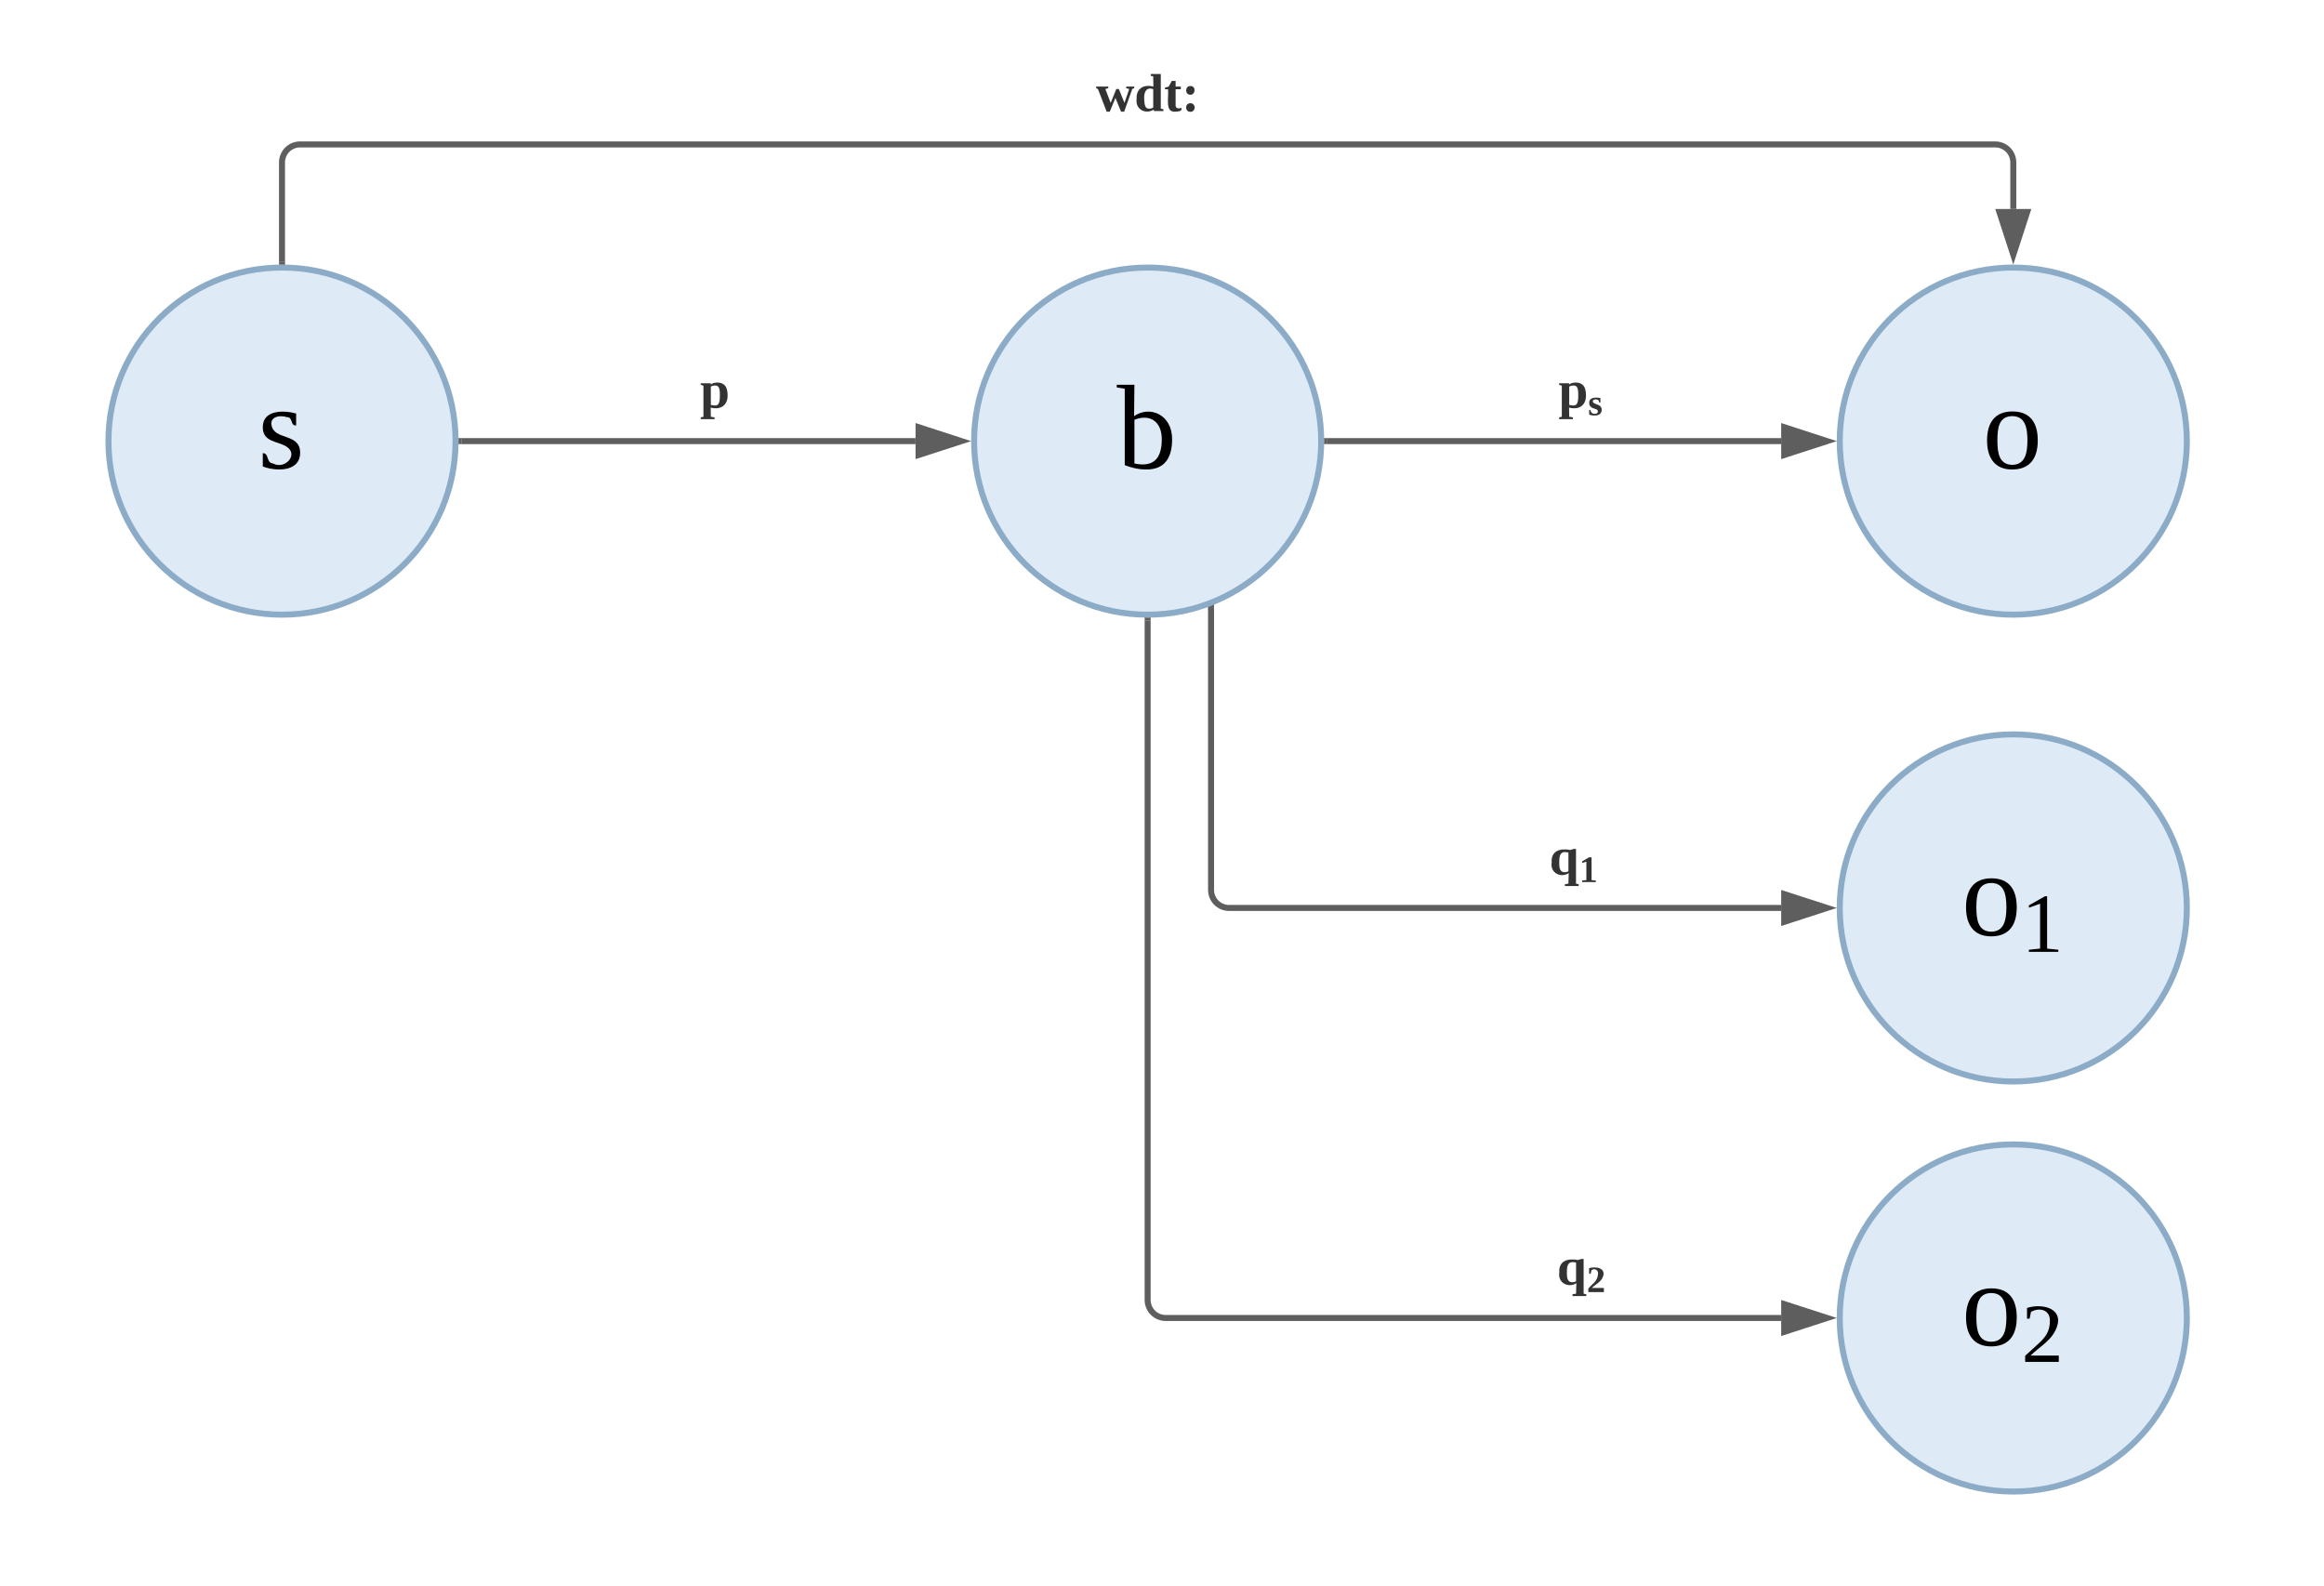
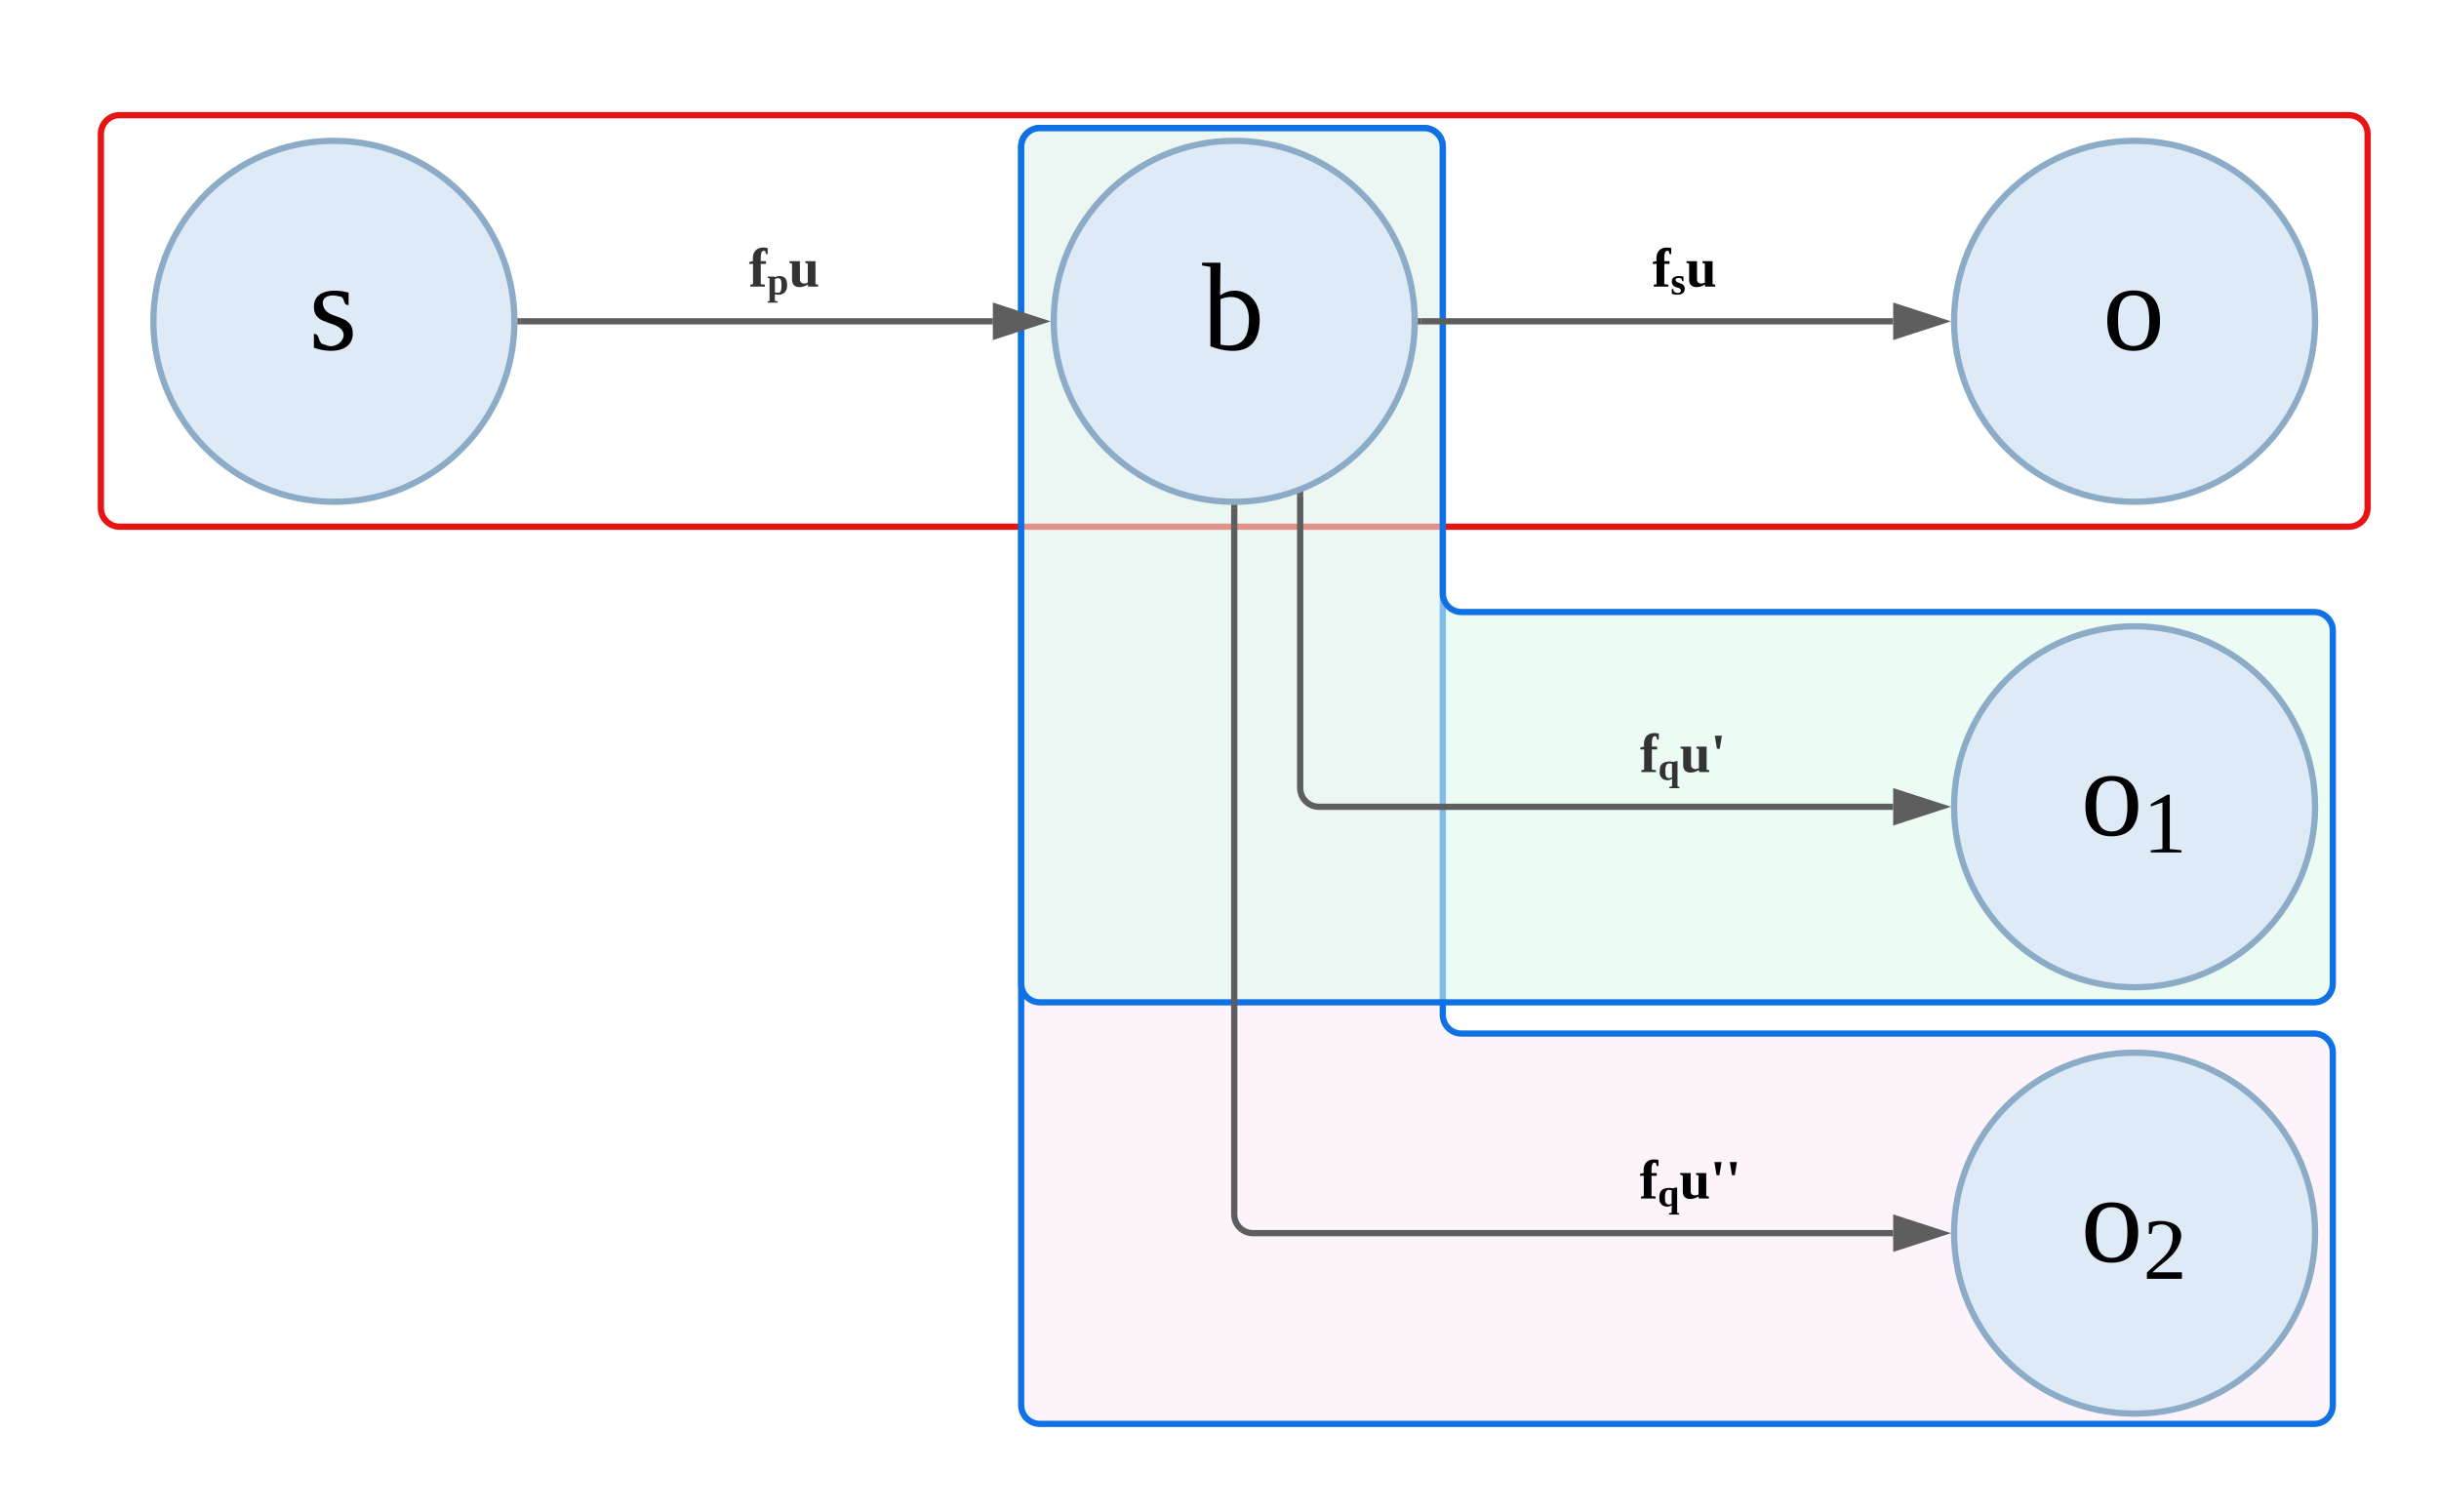
- <svg xmlns="http://www.w3.org/2000/svg" xmlns:ns1="lucid" xmlns:xlink="http://www.w3.org/1999/xlink" width="774" height="528">
-   <g transform="translate(-681 -1280)" ns1:page-tab-id="0_0">
+ <svg xmlns="http://www.w3.org/2000/svg" xmlns:ns1="lucid" xmlns:xlink="http://www.w3.org/1999/xlink" width="781" height="484">
+   <g transform="translate(-668 -1324)" ns1:page-tab-id="0_0">
+     <path d="M1136 1655a6 6 0 0 1-6-6v-278a6 6 0 0 0-6-6h-123a6 6 0 0 0-6 6v403a6 6 0 0 0 6 6h408a6 6 0 0 0 6-6v-113a6 6 0 0 0-6-6z" stroke="#1071e5" stroke-width="2" fill="#f7def3" fill-opacity=".37" />
+     <path d="M700.3 1366.88a6 6 0 0 1 6-6h713.84a6 6 0 0 1 6 6v119.8a6 6 0 0 1-6 6H706.3a6 6 0 0 1-6-6z" stroke="#e81313" stroke-width="2" fill-opacity="0" />
+     <use xlink:href="#a" transform="matrix(1,0,0,1,712.3026,1372.877) translate(310.9074 58.27778)" />
+     <path d="M1136 1520a6 6 0 0 1-6-6v-143a6 6 0 0 0-6-6h-123a6 6 0 0 0-6 6v268a6 6 0 0 0 6 6h408a6 6 0 0 0 6-6v-113a6 6 0 0 0-6-6z" stroke="#1071e5" stroke-width="2" fill="#def7ed" fill-opacity=".55" />
    <path d="M832.72 1426.9c0 31.9-25.88 57.8-57.8 57.8-31.92 0-57.8-25.9-57.8-57.8 0-31.92 25.88-57.8 57.8-57.8 31.92 0 57.8 25.88 57.8 57.8z" stroke="#8babc7" stroke-width="2" fill="#deebf7" />
-     <use xlink:href="#a" transform="matrix(1,0,0,1,722.1283,1374.1) translate(44.72222 61.8125)" />
+     <use xlink:href="#b" transform="matrix(1,0,0,1,722.1283,1374.1) translate(44.72222 61.8125)" />
    <path d="M1409.32 1426.9c0 31.9-25.88 57.8-57.8 57.8-31.92 0-57.8-25.9-57.8-57.8 0-31.92 25.88-57.8 57.8-57.8 31.92 0 57.8 25.88 57.8 57.8z" stroke="#8babc7" stroke-width="2" fill="#deebf7" />
-     <use xlink:href="#b" transform="matrix(1,0,0,1,1298.726,1374.1) translate(42.5 61.8125)" />
+     <use xlink:href="#c" transform="matrix(1,0,0,1,1298.726,1374.1) translate(42.5 61.8125)" />
    <path d="M834.72 1426.9h151.2" stroke="#5e5e5e" stroke-width="2" fill="none" />
    <path d="M834.74 1427.87h-1.06l.04-.96v-.84l-.02-.14h1.04z" stroke="#5e5e5e" stroke-width=".05" fill="#5e5e5e" />
    <path d="M1001.2 1426.9l-14.28 4.63v-9.27z" stroke="#5e5e5e" stroke-width="2" fill="#5e5e5e" />
-     <use xlink:href="#c" transform="matrix(1,0,0,1,914.1344,1401.562) translate(0.005 14.22222)" />
+     <use xlink:href="#d" transform="matrix(1,0,0,1,907.7394,1401.562) translate(0.005 14.22222)" />
    <path d="M1121.02 1426.9c0 31.9-25.88 57.8-57.8 57.8-31.92 0-57.8-25.9-57.8-57.8 0-31.92 25.88-57.8 57.8-57.8 31.92 0 57.8 25.88 57.8 57.8z" stroke="#8babc7" stroke-width="2" fill="#deebf7" />
-     <use xlink:href="#d" transform="matrix(1,0,0,1,1010.427,1374.1) translate(42.5 61.8125)" />
+     <use xlink:href="#e" transform="matrix(1,0,0,1,1010.427,1374.1) translate(42.5 61.8125)" />
    <path d="M1123.02 1426.9h151.2" stroke="#5e5e5e" stroke-width="2" fill="none" />
    <path d="M1123.04 1427.87h-1.06l.04-.96v-.84l-.02-.14h1.04z" stroke="#5e5e5e" stroke-width=".05" fill="#5e5e5e" />
    <path d="M1289.5 1426.9l-14.28 4.63v-9.27z" stroke="#5e5e5e" stroke-width="2" fill="#5e5e5e" />
-     <use xlink:href="#e" transform="matrix(1,0,0,1,1200.014,1401.562) translate(0.005 14.22222)" />
+     <use xlink:href="#f" transform="matrix(1,0,0,1,1197.075,1401.562) translate(0.005 14.22222)" />
    <path d="M1409.32 1582.37c0 31.92-25.88 57.8-57.8 57.8-31.92 0-57.8-25.88-57.8-57.8 0-31.92 25.88-57.8 57.8-57.8 31.92 0 57.8 25.88 57.8 57.8z" stroke="#8babc7" stroke-width="2" fill="#deebf7" />
-     <use xlink:href="#f" transform="matrix(1,0,0,1,1298.726,1529.576) translate(35.5 61.8125)" />
+     <use xlink:href="#g" transform="matrix(1,0,0,1,1298.726,1529.576) translate(35.5 61.8125)" />
    <path d="M1409.32 1718.92c0 31.92-25.88 57.8-57.8 57.8-31.92 0-57.8-25.88-57.8-57.8 0-31.9 25.88-57.8 57.8-57.8 31.92 0 57.8 25.9 57.8 57.8z" stroke="#8babc7" stroke-width="2" fill="#deebf7" />
-     <use xlink:href="#g" transform="matrix(1,0,0,1,1298.726,1666.13) translate(35.5 61.8125)" />
+     <use xlink:href="#h" transform="matrix(1,0,0,1,1298.726,1666.13) translate(35.5 61.8125)" />
    <path d="M1084.34 1482.77v93.6a6 6 0 0 0 6 6h183.88" stroke="#5e5e5e" stroke-width="2" fill="none" />
    <path d="M1085.3 1482.8h-1.94v-.67l.55-.18 1.4-.6z" stroke="#5e5e5e" stroke-width=".05" fill="#5e5e5e" />
    <path d="M1289.5 1582.37l-14.28 4.64v-9.26z" stroke="#5e5e5e" stroke-width="2" fill="#5e5e5e" />
-     <use xlink:href="#h" transform="matrix(1,0,0,1,1197.033,1557.038) translate(0.005 14.22222)" />
+     <use xlink:href="#i" transform="matrix(1,0,0,1,1193.092,1557.038) translate(0.005 14.22222)" />
    <path d="M1063.22 1486.7v226.22a6 6 0 0 0 6 6h205" stroke="#5e5e5e" stroke-width="2" fill="none" />
    <path d="M1063.2 1485.7l.85-.02h.15v1.03h-1.95v-1.05z" stroke="#5e5e5e" stroke-width=".05" fill="#5e5e5e" />
    <path d="M1289.5 1718.92l-14.28 4.64v-9.27z" stroke="#5e5e5e" stroke-width="2" fill="#5e5e5e" />
-     <use xlink:href="#i" transform="matrix(1,0,0,1,1199.577,1693.592) translate(0.005 14.22222)" />
-     <path d="M774.92 1367.1v-33a6 6 0 0 1 6-6h564.6a6 6 0 0 1 6 6v15.5" stroke="#5e5e5e" stroke-width="2" fill="none" />
-     <path d="M775.9 1368.14l-.96-.04h-1v-1.03h1.95z" stroke="#5e5e5e" stroke-width=".05" fill="#5e5e5e" />
-     <path d="M1351.52 1364.86l-4.63-14.26h9.26z" stroke="#5e5e5e" stroke-width="2" fill="#5e5e5e" />
-     <use xlink:href="#j" transform="matrix(1,0,0,1,1046.012,1302.767) translate(0.005 14.22222)" />
+     <use xlink:href="#j" transform="matrix(1,0,0,1,1192.975,1693.592) translate(0.005 14.22222)" />
    <defs>
-       <path d="M41-130c7 48 86 23 86 84 0 56-69 57-112 41v-40c20 0 9 29 31 31 35 19 77-26 41-50-27-18-72-13-72-59 0-50 58-52 100-41v36c-19 1-8-25-28-25-21-7-50-1-46 23" id="k" />
-       <use transform="matrix(0.1111111,0,0,0.1111111,0,0)" xlink:href="#k" id="a" />
-       <path d="M90-170c52 0 76 32 76 87 0 54-24 87-77 87-51 0-75-34-75-87 0-54 24-87 76-87zM89-10c39 0 46-35 46-73 0-39-7-73-46-73-39 1-44 34-44 73s6 72 44 73" id="l" />
-       <use transform="matrix(0.1111111,0,0,0.1111111,0,0)" xlink:href="#l" id="b" />
-       <path fill="#333" d="M186-86c2 69-46 103-114 85l1 62 25 4v12H5V65l18-4v-210l-18-5v-11h67v8c12-8 26-13 46-13 49 2 67 30 68 84zm-83 71c28 0 31-33 31-69 0-34-2-66-30-66-12 0-23 3-31 7v124c9 2 20 4 30 4" id="m" />
-       <use transform="matrix(0.04938272,0,0,0.04938272,0,0)" xlink:href="#m" id="c" />
-       <path d="M53-14c58 12 82-15 82-73 0-52-35-77-82-58v131zM89 4C64 4 42-2 24-9v-229l-24-4v-8h53l-1 94c48-33 114-4 114 69 0 57-23 91-77 91" id="n" />
-       <use transform="matrix(0.1111111,0,0,0.1111111,0,0)" xlink:href="#n" id="d" />
-       <path fill="#333" d="M102-142c-14-17-68-15-54 18 24 26 83 17 83 72 0 62-72 62-120 47v-45h12c4 23 16 37 43 37 35 0 39-37 9-46-31-9-65-19-64-61 0-52 59-55 108-45v43h-11" id="o" />
-       <g id="e">
-         <use transform="matrix(0.04938272,0,0,0.04938272,0,0)" xlink:href="#m" />
-         <use transform="matrix(0.0345679,0,0,0.0345679,9.876543,2.488889)" xlink:href="#o" />
+       <path d="M30-248c87 1 191-15 191 75 0 78-77 80-158 76V0H30v-248zm33 125c57 0 124 11 124-50 0-59-68-47-124-48v98" id="k" />
+       <path d="M114-163C36-179 61-72 57 0H25l-1-190h30c1 12-1 29 2 39 6-27 23-49 58-41v29" id="l" />
+       <path d="M100-194c62-1 85 37 85 99 1 63-27 99-86 99S16-35 15-95c0-66 28-99 85-99zM99-20c44 1 53-31 53-75 0-43-8-75-51-75s-53 32-53 75 10 74 51 75" id="m" />
+       <path d="M9 0v-24l116-142H16v-24h144v24L44-24h123V0H9" id="n" />
+       <path d="M100-194c63 0 86 42 84 106H49c0 40 14 67 53 68 26 1 43-12 49-29l28 8c-11 28-37 45-77 45C44 4 14-33 15-96c1-61 26-98 85-98zm52 81c6-60-76-77-97-28-3 7-6 17-6 28h103" id="o" />
+       <path d="M135-143c-3-34-86-38-87 0 15 53 115 12 119 90S17 21 10-45l28-5c4 36 97 45 98 0-10-56-113-15-118-90-4-57 82-63 122-42 12 7 21 19 24 35" id="p" />
+       <g id="a">
+         <use transform="matrix(0.0617284,0,0,0.0617284,0,0)" xlink:href="#k" />
+         <use transform="matrix(0.0617284,0,0,0.0617284,14.81481,0)" xlink:href="#l" />
+         <use transform="matrix(0.0617284,0,0,0.0617284,22.16049,0)" xlink:href="#m" />
+         <use transform="matrix(0.0617284,0,0,0.0617284,34.50617,0)" xlink:href="#n" />
+         <use transform="matrix(0.0617284,0,0,0.0617284,45.61728,0)" xlink:href="#o" />
+         <use transform="matrix(0.0617284,0,0,0.0617284,57.96296,0)" xlink:href="#p" />
+         <use transform="matrix(0.0617284,0,0,0.0617284,69.07407,0)" xlink:href="#p" />
      </g>
-       <path d="M110-14l48 5v9H32v-9l48-5v-192l-48 17v-10l69-39h9v224" id="p" />
+       <path d="M41-130c7 48 86 23 86 84 0 56-69 57-112 41v-40c20 0 9 29 31 31 35 19 77-26 41-50-27-18-72-13-72-59 0-50 58-52 100-41v36c-19 1-8-25-28-25-21-7-50-1-46 23" id="q" />
+       <use transform="matrix(0.1111111,0,0,0.1111111,0,0)" xlink:href="#q" id="b" />
+       <path d="M90-170c52 0 76 32 76 87 0 54-24 87-77 87-51 0-75-34-75-87 0-54 24-87 76-87zM89-10c39 0 46-35 46-73 0-39-7-73-46-73-39 1-44 34-44 73s6 72 44 73" id="r" />
+       <use transform="matrix(0.1111111,0,0,0.1111111,0,0)" xlink:href="#r" id="c" />
+       <path fill="#333" d="M107-230c-31-13-29 30-29 65h34v18H78v131l27 4V0H10v-12l18-4v-131H3v-12l25-7c-8-66 31-98 95-84v39h-11" id="s" />
+       <path fill="#333" d="M186-86c2 69-46 103-114 85l1 62 25 4v12H5V65l18-4v-210l-18-5v-11h67v8c12-8 26-13 46-13 49 2 67 30 68 84zm-83 71c28 0 31-33 31-69 0-34-2-66-30-66-12 0-23 3-31 7v124c9 2 20 4 30 4" id="t" />
+       <path fill="#333" d="M73-51c-3 31 27 38 51 25v-123l-16-5v-11h66v149l17 4V0h-65l-2-14C94 9 22 18 22-44v-105l-17-5v-11h68v114" id="u" />
+       <g id="d">
+         <use transform="matrix(0.04938272,0,0,0.04938272,0,0)" xlink:href="#s" />
+         <use transform="matrix(0.0345679,0,0,0.0345679,5.876543,2.488889)" xlink:href="#t" />
+         <use transform="matrix(0.04938272,0,0,0.04938272,12.79012,0)" xlink:href="#u" />
+       </g>
+       <path d="M53-14c58 12 82-15 82-73 0-52-35-77-82-58v131zM89 4C64 4 42-2 24-9v-229l-24-4v-8h53l-1 94c48-33 114-4 114 69 0 57-23 91-77 91" id="v" />
+       <use transform="matrix(0.1111111,0,0,0.1111111,0,0)" xlink:href="#v" id="e" />
+       <path d="M107-230c-31-13-29 30-29 65h34v18H78v131l27 4V0H10v-12l18-4v-131H3v-12l25-7c-8-66 31-98 95-84v39h-11" id="w" />
+       <path d="M102-142c-14-17-68-15-54 18 24 26 83 17 83 72 0 62-72 62-120 47v-45h12c4 23 16 37 43 37 35 0 39-37 9-46-31-9-65-19-64-61 0-52 59-55 108-45v43h-11" id="x" />
+       <path d="M73-51c-3 31 27 38 51 25v-123l-16-5v-11h66v149l17 4V0h-65l-2-14C94 9 22 18 22-44v-105l-17-5v-11h68v114" id="y" />
      <g id="f">
-         <use transform="matrix(0.1111111,0,0,0.1111111,0,0)" xlink:href="#l" />
-         <use transform="matrix(0.07777778,0,0,0.07777778,20,5.6)" xlink:href="#p" />
+         <use transform="matrix(0.04938272,0,0,0.04938272,0,0)" xlink:href="#w" />
+         <use transform="matrix(0.0345679,0,0,0.0345679,5.876543,2.488889)" xlink:href="#x" />
+         <use transform="matrix(0.04938272,0,0,0.04938272,10.71605,0)" xlink:href="#y" />
      </g>
-       <path d="M24-231c66-21 156 2 128 81C132-92 78-66 39-27h121V0H16v-26l59-54c26-25 47-47 47-97 0-48-47-57-81-37l-6 29H24v-46" id="q" />
+       <path d="M110-14l48 5v9H32v-9l48-5v-192l-48 17v-10l69-39h9v224" id="z" />
      <g id="g">
-         <use transform="matrix(0.1111111,0,0,0.1111111,0,0)" xlink:href="#l" />
-         <use transform="matrix(0.07777778,0,0,0.07777778,20,5.6)" xlink:href="#q" />
+         <use transform="matrix(0.1111111,0,0,0.1111111,0,0)" xlink:href="#r" />
+         <use transform="matrix(0.07777778,0,0,0.07777778,20,5.6)" xlink:href="#z" />
      </g>
-       <path fill="#333" d="M101-152c-33 3-35 37-35 73 0 33 4 62 35 63 9 0 22-3 27-7v-126c-8-1-18-3-27-3zM15-83c-5-75 54-97 127-83 11-4 21-9 37-7V61l18 4v12h-93V65l24-4 2-71C80 24 3-8 15-83" id="r" />
-       <path fill="#333" d="M120-19l41 4V0H29v-15l41-4v-178l-41 13v-15l66-39h25v219" id="s" />
+       <path d="M24-231c66-21 156 2 128 81C132-92 78-66 39-27h121V0H16v-26l59-54c26-25 47-47 47-97 0-48-47-57-81-37l-6 29H24v-46" id="A" />
      <g id="h">
-         <use transform="matrix(0.04938272,0,0,0.04938272,0,0)" xlink:href="#r" />
-         <use transform="matrix(0.0345679,0,0,0.0345679,9.876543,2.488889)" xlink:href="#s" />
+         <use transform="matrix(0.1111111,0,0,0.1111111,0,0)" xlink:href="#r" />
+         <use transform="matrix(0.07777778,0,0,0.07777778,20,5.6)" xlink:href="#A" />
      </g>
-       <path fill="#333" d="M23-231c66-19 162-2 134 80C139-97 87-78 49-40h116V0H15v-33c34-46 90-67 94-145 2-38-37-54-63-33l-8 34H23v-54" id="t" />
+       <path fill="#333" d="M101-152c-33 3-35 37-35 73 0 33 4 62 35 63 9 0 22-3 27-7v-126c-8-1-18-3-27-3zM15-83c-5-75 54-97 127-83 11-4 21-9 37-7V61l18 4v12h-93V65l24-4 2-71C80 24 3-8 15-83" id="B" />
+       <path fill="#333" d="M27-236h46l-14 85H41" id="C" />
      <g id="i">
-         <use transform="matrix(0.04938272,0,0,0.04938272,0,0)" xlink:href="#r" />
-         <use transform="matrix(0.0345679,0,0,0.0345679,9.876543,2.488889)" xlink:href="#t" />
+         <use transform="matrix(0.04938272,0,0,0.04938272,0,0)" xlink:href="#s" />
+         <use transform="matrix(0.0345679,0,0,0.0345679,5.876543,2.488889)" xlink:href="#B" />
+         <use transform="matrix(0.04938272,0,0,0.04938272,12.79012,0)" xlink:href="#u" />
+         <use transform="matrix(0.04938272,0,0,0.04938272,22.66667,0)" xlink:href="#C" />
      </g>
-       <path fill="#333" d="M154-149l38 94 32-94-20-5v-11h54v11l-13 4L190 4h-21l-38-93L93 4H72L13-149c-7-2-15-4-12-16h82v11l-20 5 36 94 38-94h17" id="u" />
-       <path fill="#333" d="M15-82c-4-69 47-101 113-83l-1-69-17-4v-12h68v234l18 4V0h-63l-4-9C77 23 5-9 15-82zm112-66c-43-16-64 17-61 65 2 33 3 67 32 67 12 0 22-3 29-8v-124" id="v" />
-       <path fill="#333" d="M78-41c-2 24 21 26 40 20C122 3 98 2 77 4 5 10 32-84 27-147H6v-11l25-7 21-38h26v38h35v18H78v106" id="w" />
-       <path fill="#333" d="M88-24C86-8 77 5 59 5S30-7 30-24s11-29 29-29 27 13 29 29zM59-169c40 0 34 59 0 59-17 0-29-12-29-30 1-17 11-29 29-29" id="x" />
+       <path d="M101-152c-33 3-35 37-35 73 0 33 4 62 35 63 9 0 22-3 27-7v-126c-8-1-18-3-27-3zM15-83c-5-75 54-97 127-83 11-4 21-9 37-7V61l18 4v12h-93V65l24-4 2-71C80 24 3-8 15-83" id="D" />
+       <path d="M27-236h46l-14 85H41" id="E" />
      <g id="j">
-         <use transform="matrix(0.04938272,0,0,0.04938272,0,0)" xlink:href="#u" />
-         <use transform="matrix(0.04938272,0,0,0.04938272,12.79012,0)" xlink:href="#v" />
-         <use transform="matrix(0.04938272,0,0,0.04938272,22.66667,0)" xlink:href="#w" />
-         <use transform="matrix(0.04938272,0,0,0.04938272,28.54321,0)" xlink:href="#x" />
+         <use transform="matrix(0.04938272,0,0,0.04938272,0,0)" xlink:href="#w" />
+         <use transform="matrix(0.0345679,0,0,0.0345679,5.876543,2.488889)" xlink:href="#D" />
+         <use transform="matrix(0.04938272,0,0,0.04938272,12.79012,0)" xlink:href="#y" />
+         <use transform="matrix(0.04938272,0,0,0.04938272,22.66667,0)" xlink:href="#E" />
+         <use transform="matrix(0.04938272,0,0,0.04938272,27.60494,0)" xlink:href="#E" />
      </g>
    </defs>
  </g>
</svg>
